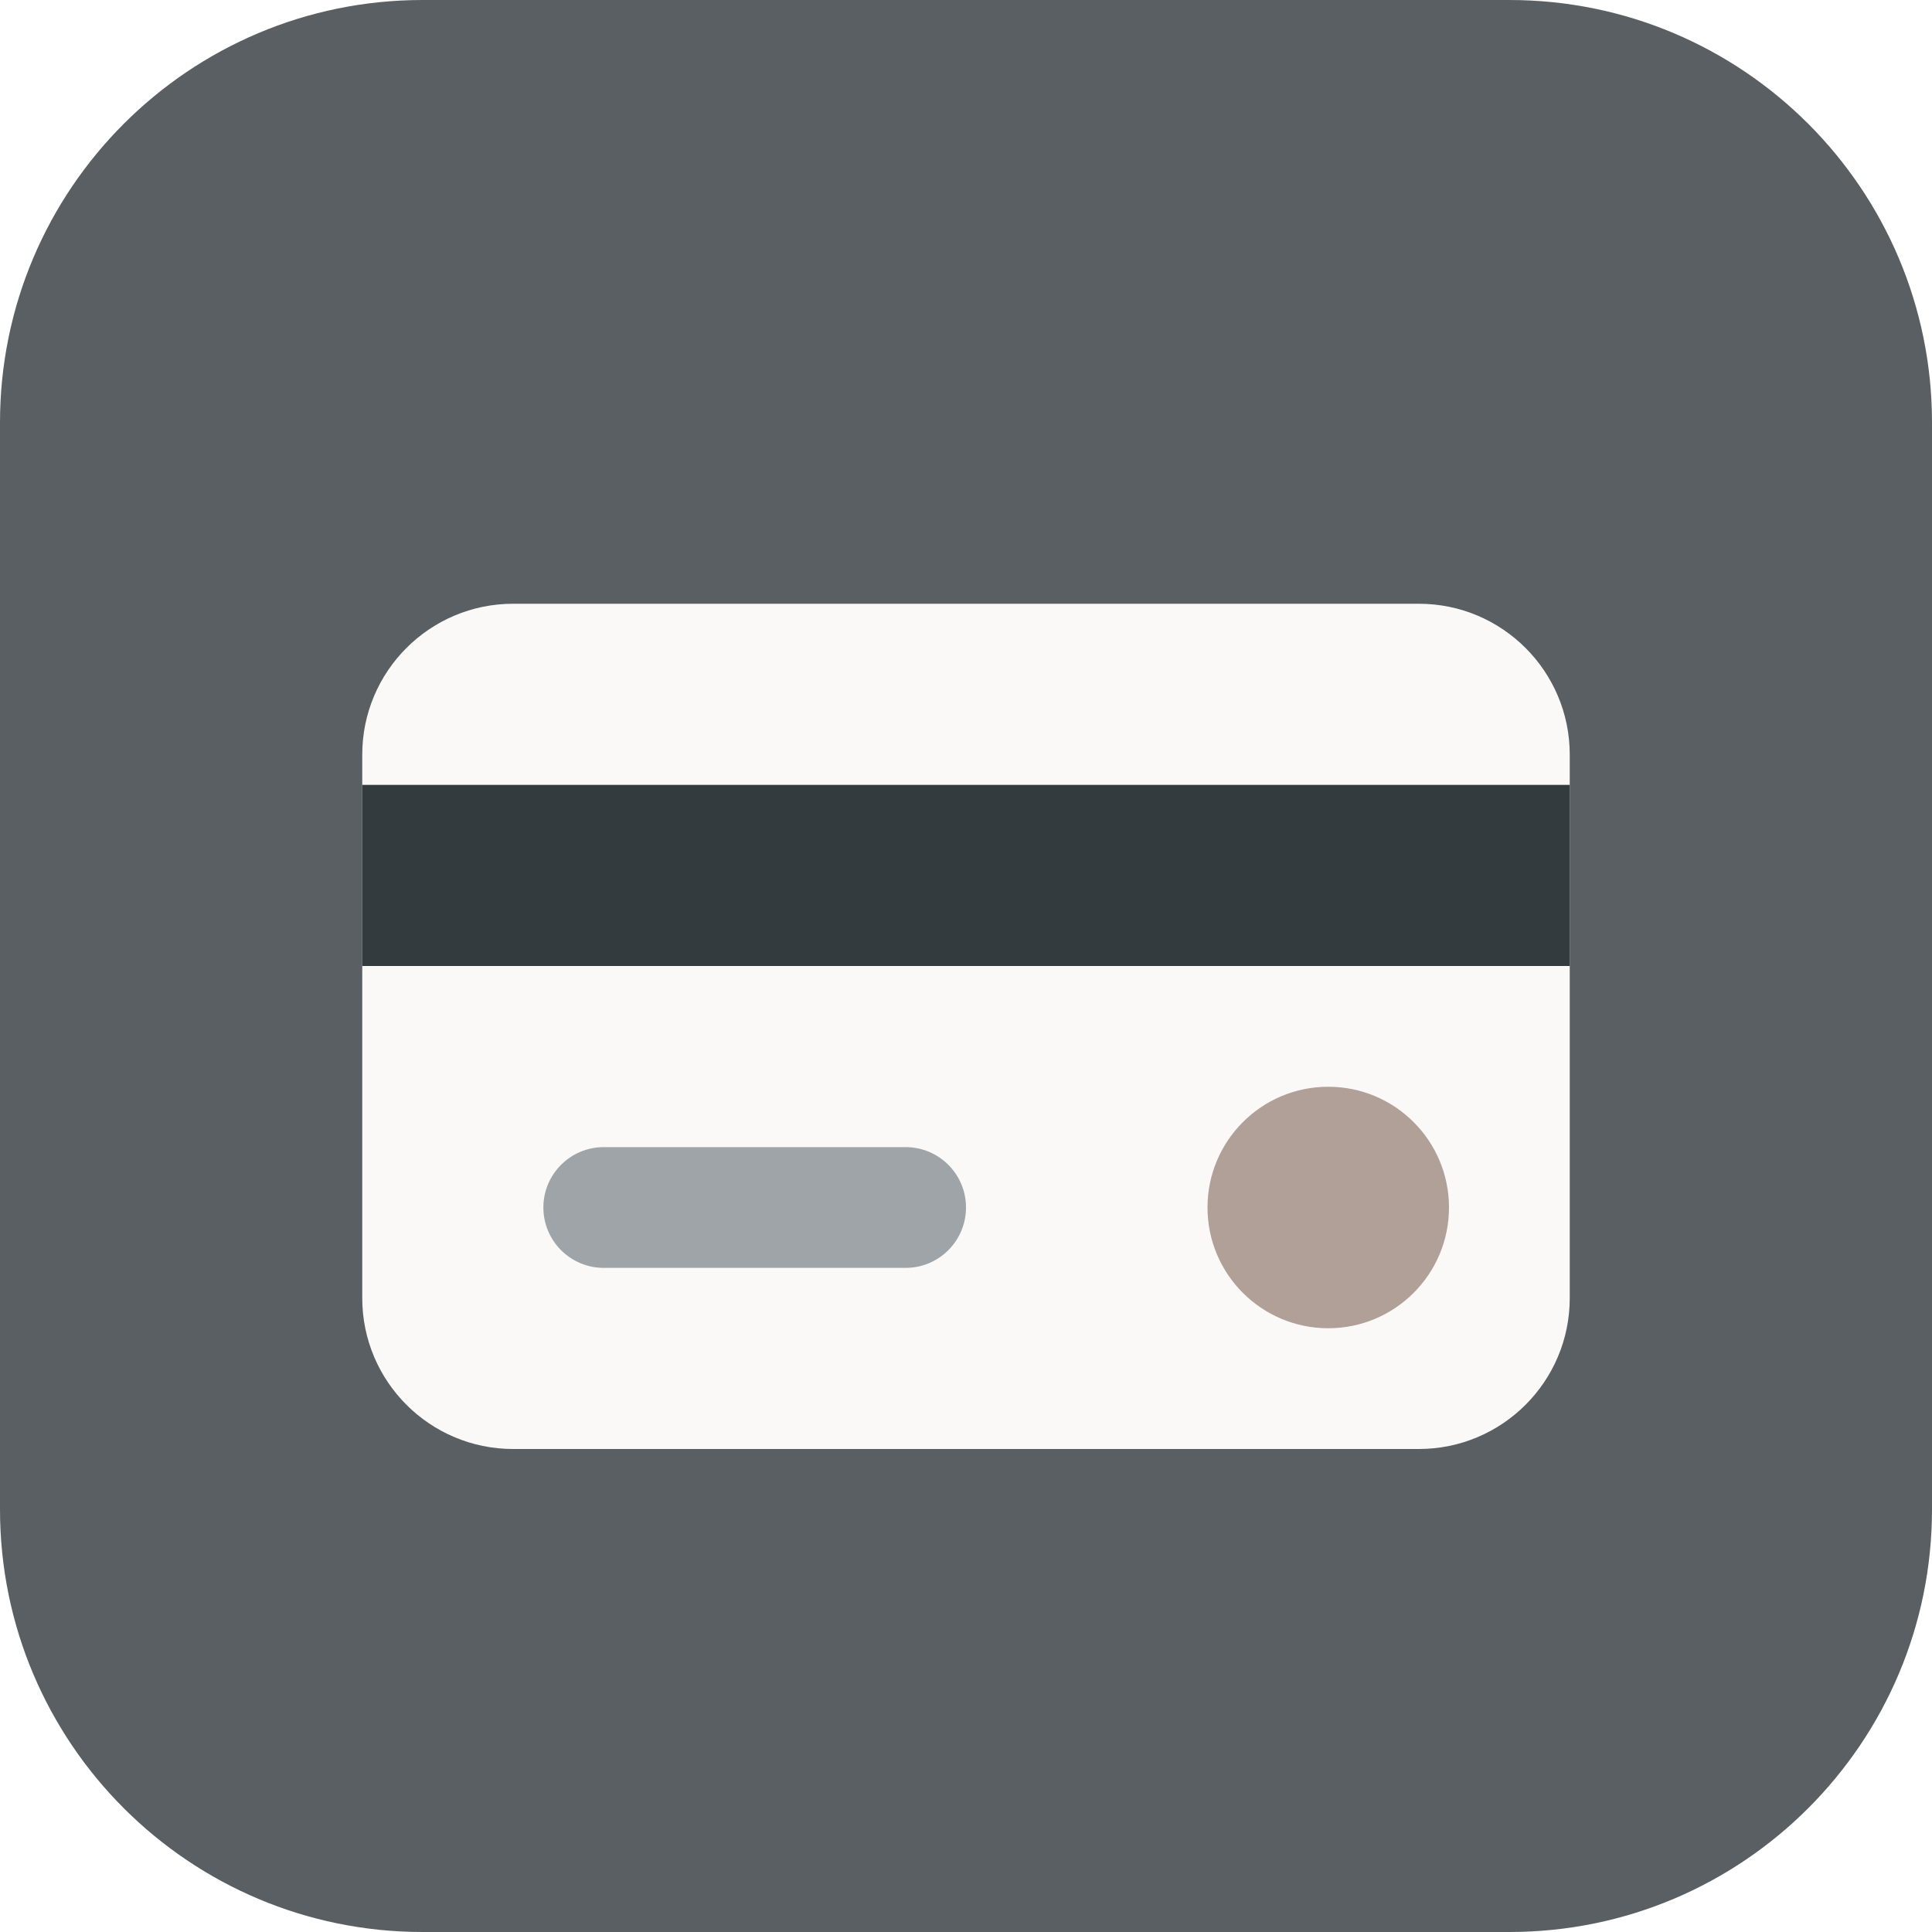
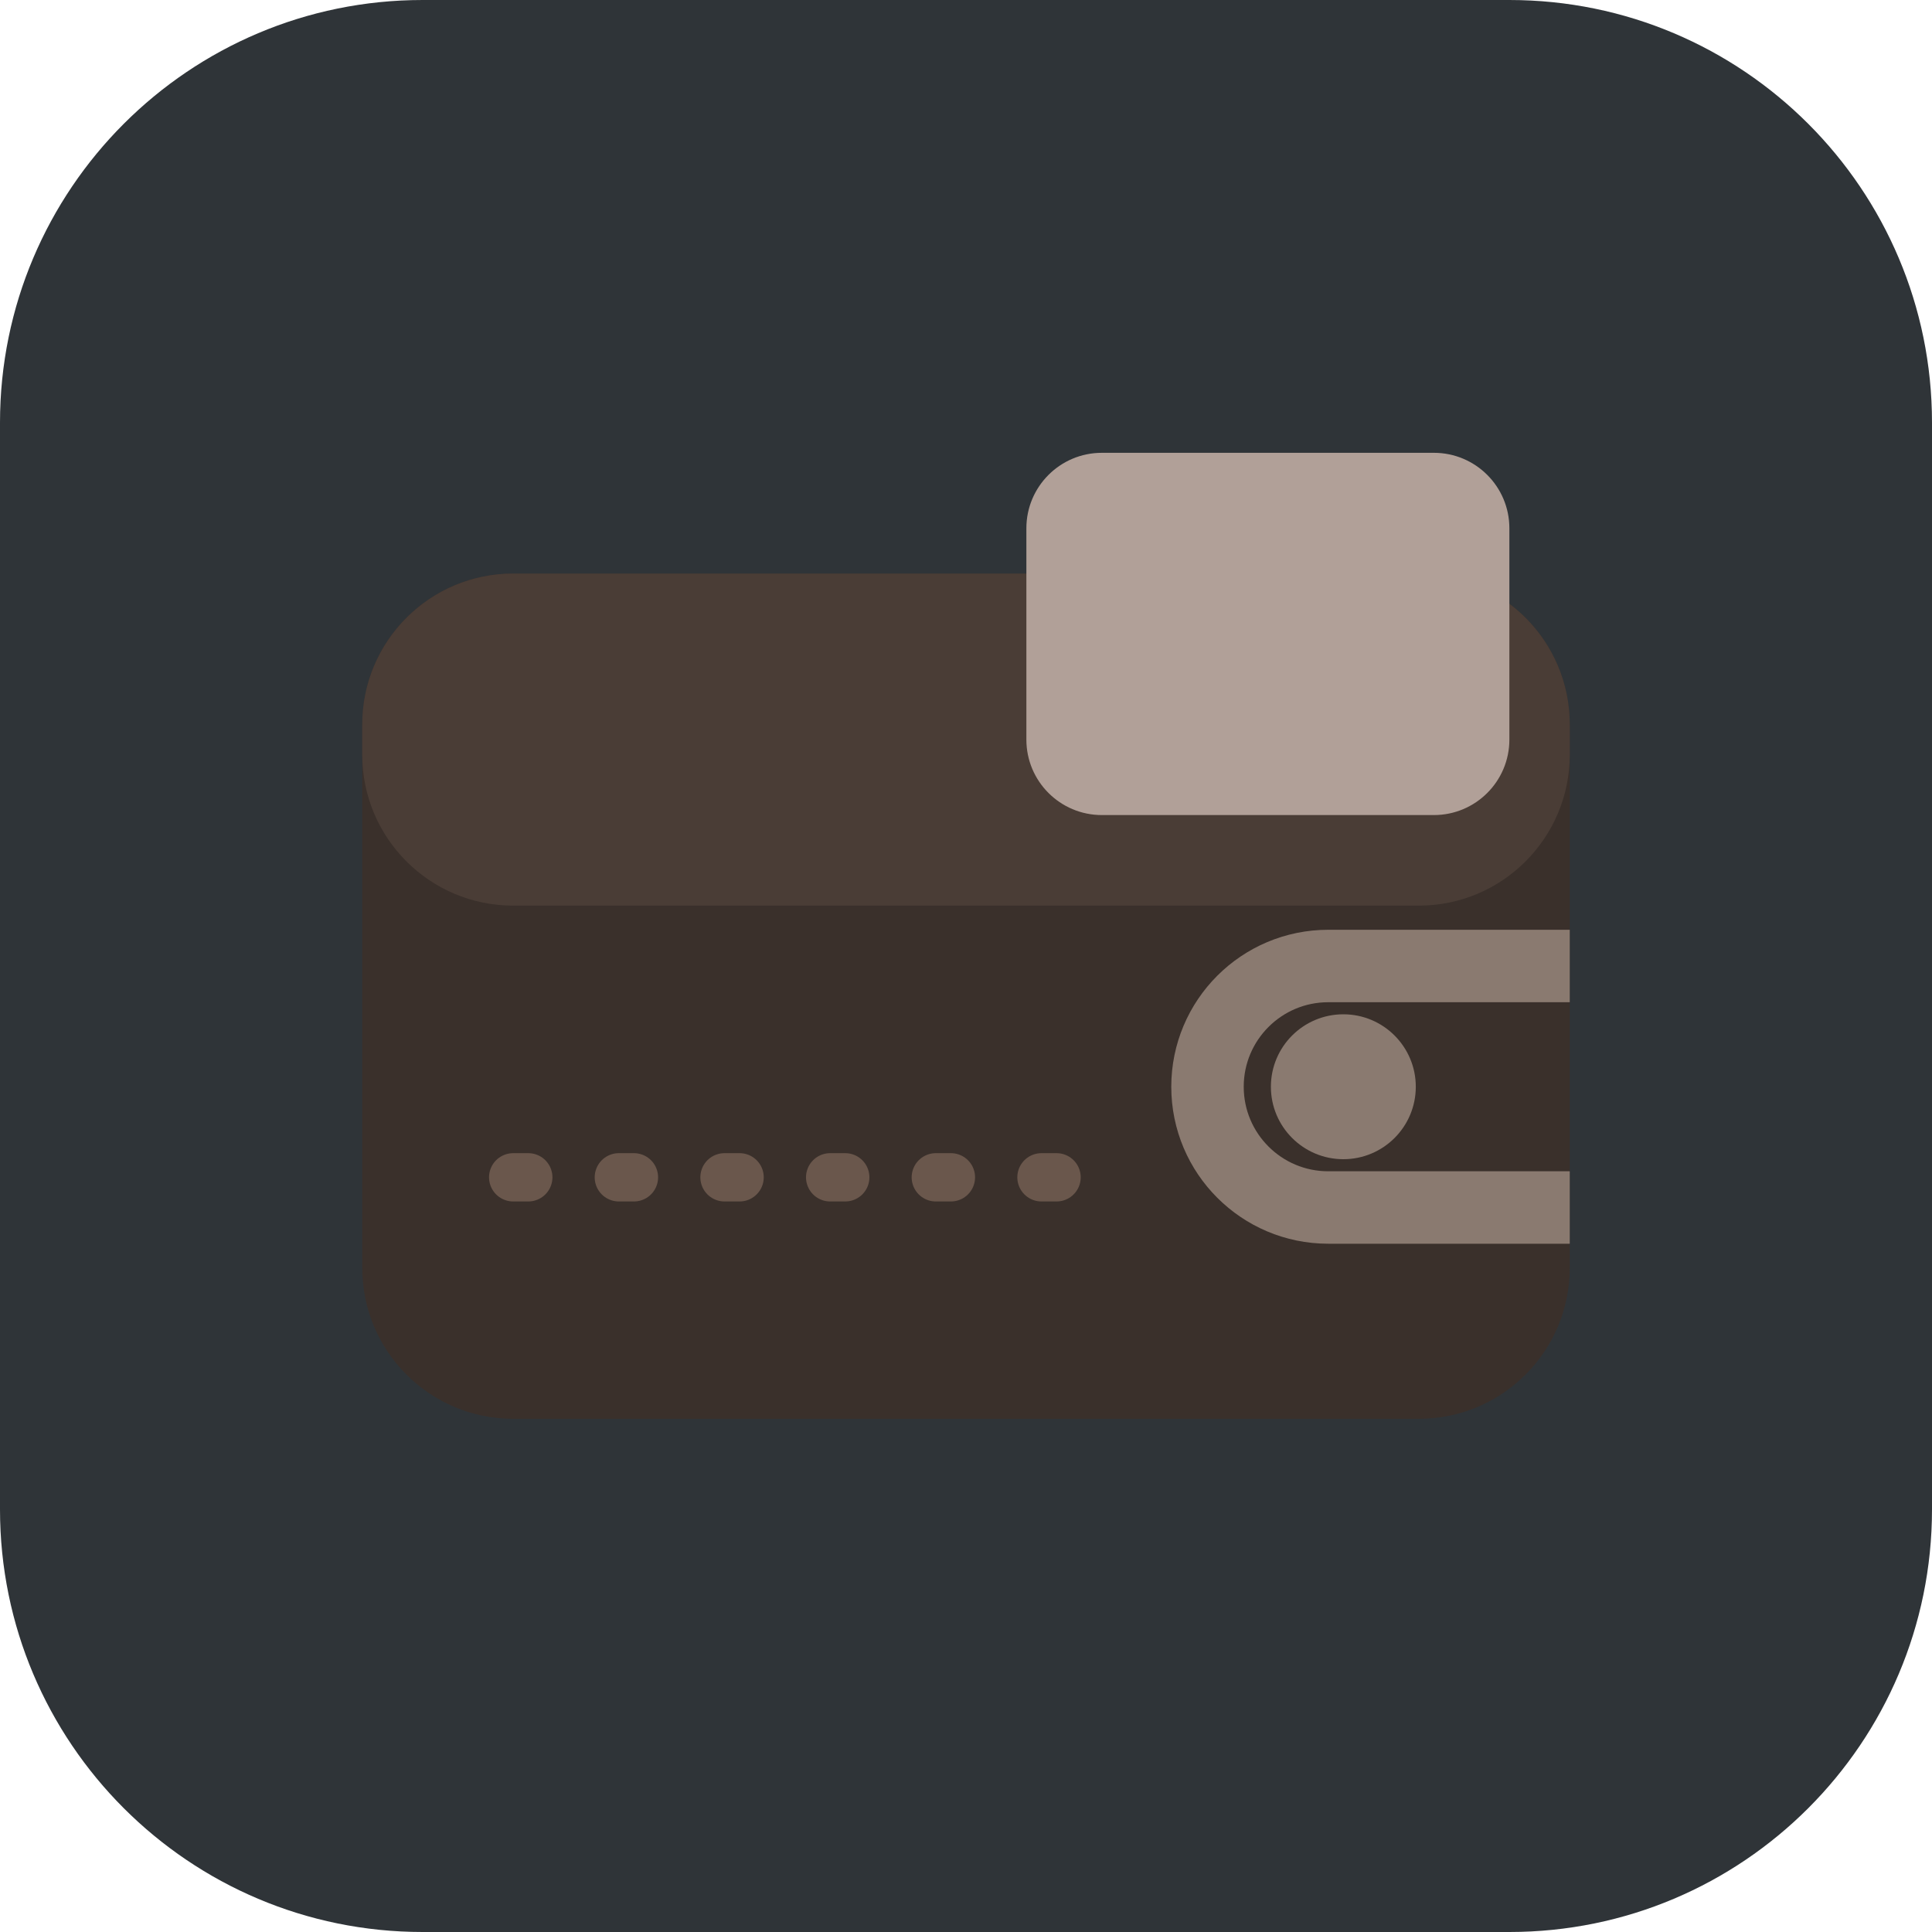
<svg xmlns="http://www.w3.org/2000/svg" viewBox="0 0 64 64" fill="none">
-   <rect width="64" height="64" rx="14" fill="#595f63" />
-   <rect x="12" y="20" width="40" height="28" rx="5" fill="#fbf9f8" />
-   <rect x="12" y="26" width="40" height="6" fill="#343b3e" />
-   <rect x="18" y="38" width="14" height="4" rx="2" fill="#9ea4a8" />
-   <circle cx="44" cy="40" r="4" fill="#b1a098" />
+   <rect width="64" height="64" rx="14" fill="#2f3438" />
+   <rect x="12" y="19" width="40" height="28" rx="5" fill="#3a302b" />
+   <rect x="12" y="19" width="40" height="11" rx="5" fill="#4a3d36" />
+   <rect x="34" y="15" width="16" height="12" rx="2.5" fill="#b1a098" />
+   <path d="M17 39 H36" stroke="#6a574c" stroke-width="1.6" stroke-linecap="round" stroke-dasharray="0.5 3" />
+   <path d="M52 32 H44 a4 4 0 0 0 0 8 H52" stroke="#8a7a70" stroke-width="2.4" fill="none" stroke-linejoin="round" />
+   <circle cx="44.5" cy="36" r="2.4" fill="#8a7a70" />
</svg>
